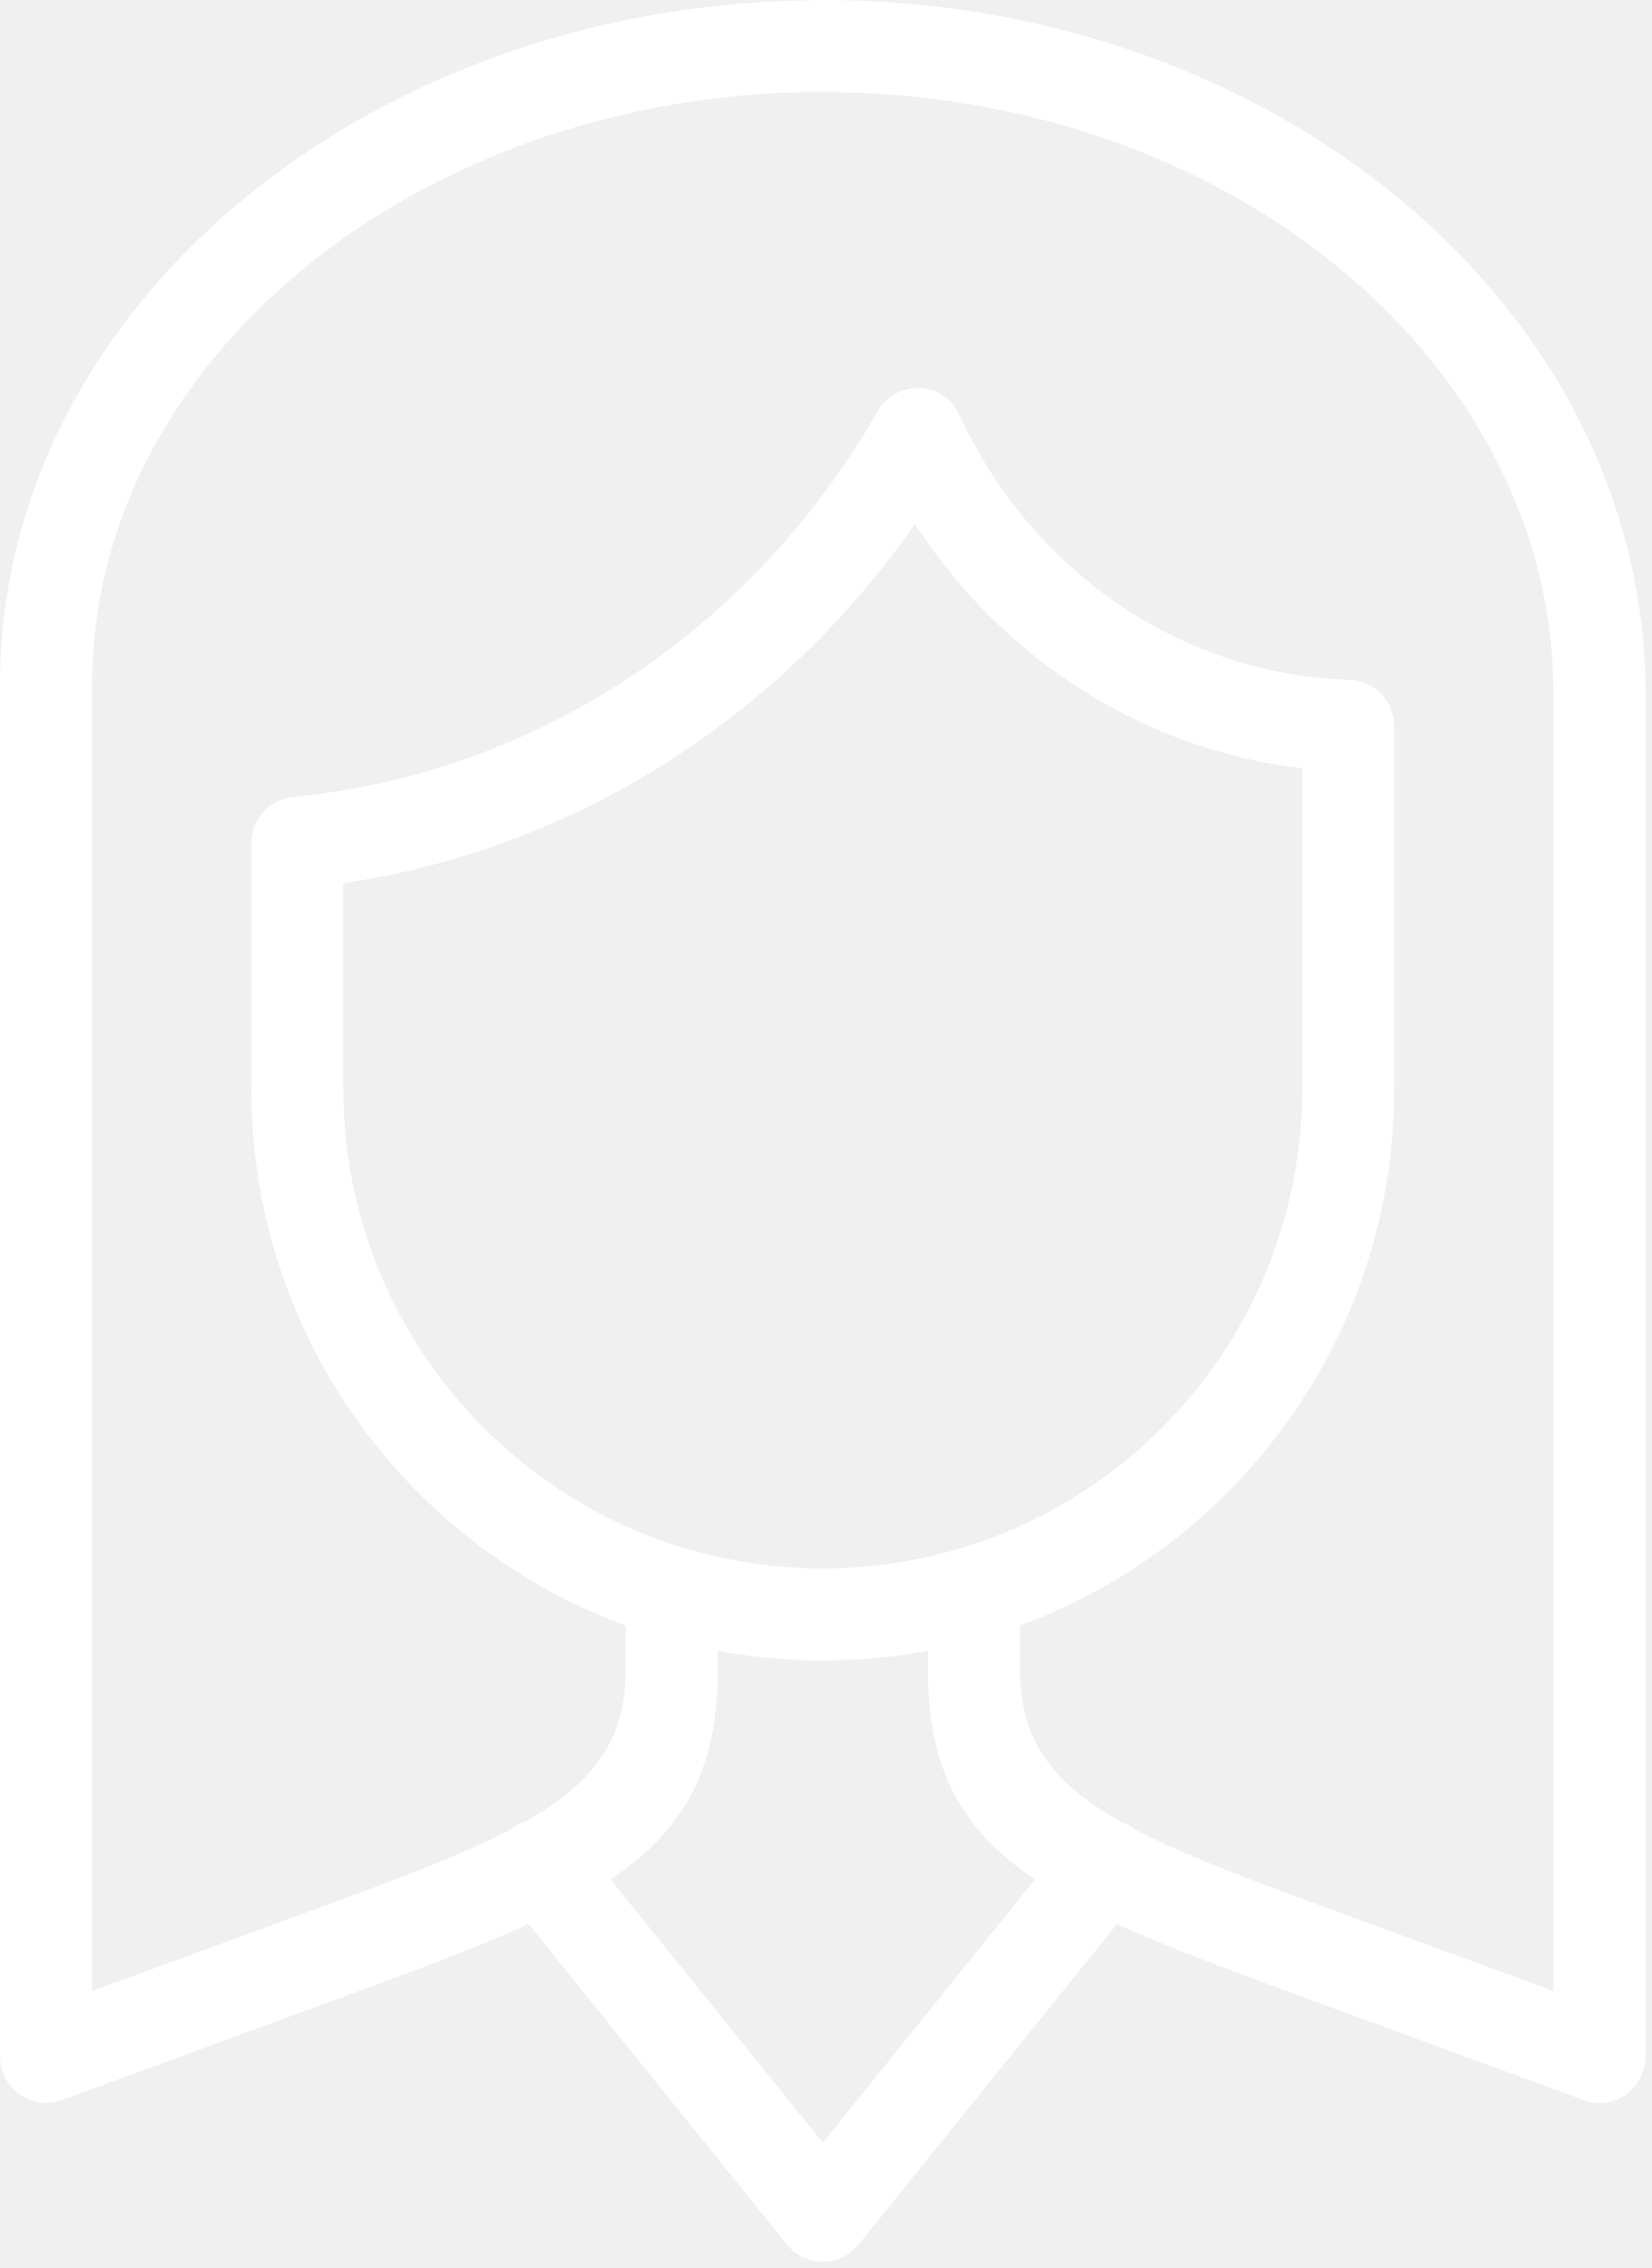
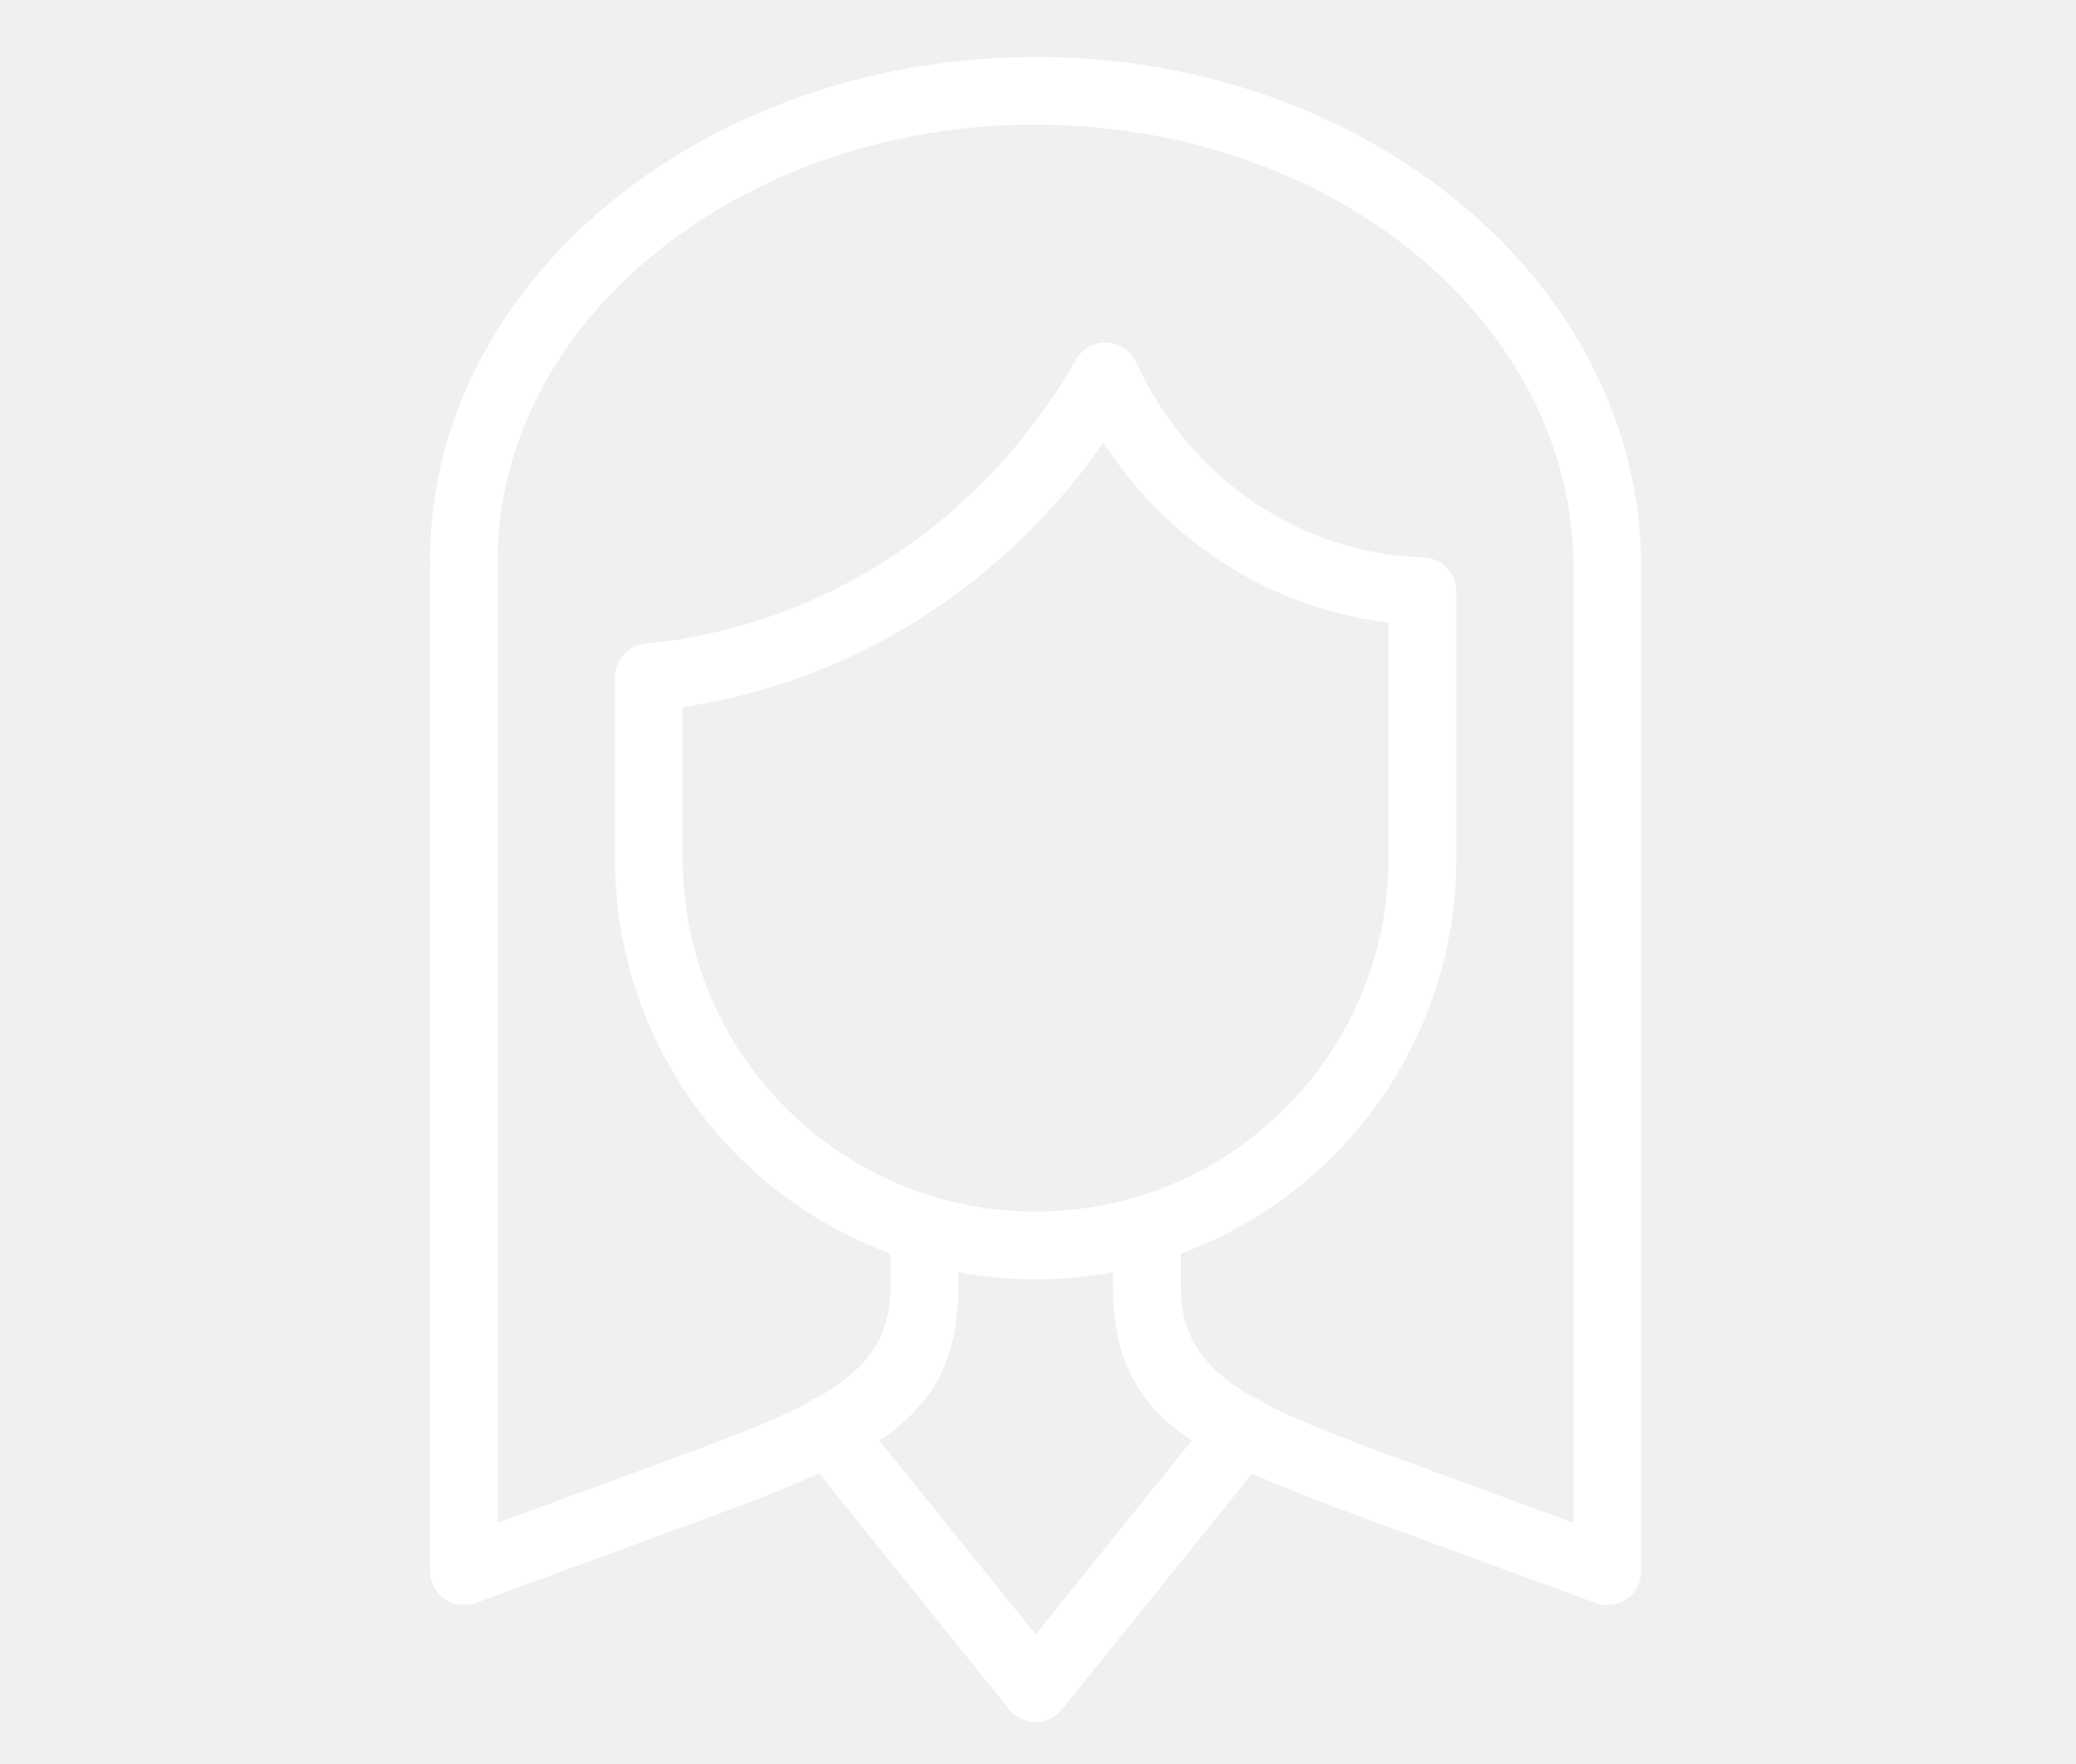
- <svg xmlns="http://www.w3.org/2000/svg" width="59" height="81" viewBox="0 0 59 81" fill="none">
-   <path d="M29.386 0C37.435 0 44.742 2.736 50.047 7.159C55.436 11.652 58.769 17.878 58.769 24.772L58.769 24.795V73.46C58.769 74.368 58.032 75.104 57.125 75.104C56.892 75.104 56.671 75.055 56.471 74.968C53.314 73.81 50.158 72.65 47.001 71.493C44.19 70.464 41.828 69.598 39.895 68.713L30.681 80.142C30.605 80.241 30.515 80.333 30.413 80.415C29.707 80.982 28.675 80.87 28.108 80.164L18.878 68.715C16.946 69.599 14.585 70.464 11.776 71.493C8.588 72.662 5.4 73.833 2.212 75.002C1.361 75.314 0.418 74.877 0.106 74.026C0.038 73.84 0.005 73.649 0.005 73.461H0.003V24.81C0.003 24.772 0.005 24.735 0.007 24.697C0.003 24.466 0 24.578 0 24.454C0 17.708 3.286 11.627 8.577 7.211C13.779 2.87 20.937 0.142 28.795 0.011C29.24 0.004 29.334 0 29.386 0V0ZM36.966 67.121C34.381 65.385 33.142 63.247 33.142 59.65V58.957C32.148 59.142 31.128 59.255 30.088 59.29C30.047 59.291 30.006 59.293 29.965 59.294C29.936 59.295 29.907 59.295 29.878 59.296C29.805 59.298 29.732 59.299 29.659 59.3L29.639 59.3C29.555 59.301 29.471 59.302 29.386 59.302C29.302 59.302 29.218 59.302 29.133 59.301L29.112 59.3C29.041 59.299 28.969 59.298 28.897 59.296C28.867 59.296 28.837 59.295 28.807 59.294C28.766 59.293 28.725 59.291 28.684 59.29C27.646 59.255 26.628 59.142 25.635 58.958V59.65C25.635 63.248 24.394 65.387 21.807 67.123L29.386 76.525L36.966 67.121V67.121ZM18.224 65.347C18.234 65.339 18.243 65.331 18.253 65.323C18.421 65.188 18.608 65.092 18.802 65.032C21.2 63.665 22.347 62.141 22.347 59.65V58.056C19.543 57.025 17.027 55.397 14.954 53.324C11.261 49.631 8.976 44.528 8.976 38.892H8.983L8.983 30.093C8.983 29.24 9.634 28.54 10.466 28.463V28.462C14.847 28.04 18.927 26.536 22.457 24.209C26.09 21.815 29.143 18.547 31.346 14.686C31.792 13.899 32.793 13.623 33.58 14.069C33.909 14.256 34.148 14.539 34.283 14.862C35.561 17.619 37.544 19.953 39.988 21.61C42.363 23.22 45.175 24.189 48.197 24.281C49.086 24.306 49.79 25.035 49.79 25.919H49.796V38.892C49.796 44.528 47.511 49.63 43.818 53.324C41.747 55.395 39.232 57.023 36.429 58.054V59.65C36.429 62.142 37.579 63.667 39.98 65.035C40.171 65.095 40.354 65.19 40.519 65.323C40.526 65.329 40.532 65.334 40.539 65.34C42.403 66.312 44.921 67.235 48.131 68.411C50.581 69.309 53.031 70.209 55.481 71.108V24.791H55.482L55.481 24.772C55.481 18.892 52.605 13.554 47.954 9.676C43.22 5.729 36.656 3.287 29.386 3.287C28.957 3.287 28.916 3.285 28.847 3.286C21.767 3.403 15.337 5.844 10.684 9.727C6.121 13.535 3.288 18.732 3.288 24.454C3.288 24.616 3.286 24.658 3.285 24.672C3.289 24.718 3.291 24.764 3.291 24.81V71.11C5.742 70.21 8.194 69.31 10.646 68.411C13.849 67.237 16.362 66.316 18.225 65.347H18.224ZM41.493 51C44.592 47.901 46.508 43.621 46.508 38.892V27.438C43.449 27.081 40.606 25.983 38.152 24.319C35.984 22.85 34.119 20.94 32.676 18.712C30.403 21.978 27.542 24.778 24.255 26.944C20.689 29.294 16.622 30.898 12.257 31.542L12.257 38.892H12.263C12.263 43.621 14.18 47.901 17.278 51C20.377 54.098 24.657 56.015 29.386 56.015C31.077 56.015 32.711 55.77 34.254 55.313C34.291 55.3 34.329 55.289 34.368 55.279C37.093 54.451 39.53 52.963 41.493 51H41.493Z" fill="white" />
+ <svg xmlns="http://www.w3.org/2000/svg" width="73" height="62" viewBox="0 0 73 62" fill="none">
+   <path d="M36.416 2.001C42.25 2.001 47.545 3.984 51.391 7.19C55.296 10.446 57.712 14.959 57.712 19.955L57.712 19.972V55.243C57.712 55.901 57.178 56.435 56.52 56.435C56.352 56.435 56.192 56.4 56.046 56.337C53.758 55.497 51.471 54.657 49.183 53.818C47.146 53.072 45.434 52.444 44.032 51.803L37.355 60.087C37.299 60.158 37.234 60.225 37.16 60.284C36.649 60.695 35.901 60.614 35.49 60.103L28.8 51.804C27.399 52.445 25.688 53.072 23.652 53.818C21.341 54.665 19.031 55.514 16.721 56.361C16.104 56.588 15.42 56.271 15.194 55.654C15.145 55.519 15.121 55.381 15.121 55.245H15.12V19.983C15.12 19.955 15.121 19.928 15.123 19.901C15.119 19.734 15.117 19.814 15.117 19.725C15.117 14.835 17.499 10.427 21.334 7.227C25.104 4.081 30.292 2.104 35.987 2.009C36.31 2.004 36.378 2.001 36.416 2.001ZM41.91 50.649C40.036 49.391 39.138 47.841 39.138 45.234V44.732C38.417 44.866 37.678 44.948 36.925 44.973C36.895 44.974 36.865 44.975 36.835 44.976C36.814 44.977 36.793 44.977 36.772 44.978C36.719 44.979 36.667 44.98 36.614 44.981L36.599 44.981C36.538 44.982 36.477 44.982 36.416 44.982C36.355 44.982 36.294 44.982 36.233 44.981L36.217 44.981C36.165 44.98 36.113 44.979 36.061 44.978C36.039 44.977 36.018 44.977 35.996 44.976C35.966 44.975 35.936 44.974 35.907 44.973C35.154 44.948 34.416 44.866 33.697 44.733V45.234C33.697 47.842 32.798 49.392 30.923 50.651L36.416 57.465L41.91 50.649ZM28.326 49.363C28.333 49.357 28.34 49.352 28.347 49.346C28.468 49.248 28.604 49.178 28.745 49.135C30.482 48.144 31.314 47.039 31.314 45.234V44.079C29.281 43.332 27.458 42.151 25.956 40.649C23.279 37.972 21.623 34.274 21.623 30.189H21.628L21.628 23.811C21.628 23.194 22.1 22.686 22.703 22.63C25.878 22.324 28.835 21.233 31.394 19.547C34.027 17.812 36.24 15.443 37.836 12.645C38.16 12.074 38.885 11.874 39.456 12.198C39.694 12.333 39.867 12.538 39.965 12.773C40.891 14.771 42.329 16.463 44.1 17.663C45.822 18.83 47.86 19.532 50.05 19.599C50.694 19.617 51.205 20.145 51.204 20.786H51.209V30.189C51.209 34.274 49.553 37.972 46.876 40.649C45.375 42.15 43.552 43.33 41.521 44.077V45.234C41.521 47.041 42.354 48.145 44.094 49.137C44.232 49.181 44.365 49.25 44.485 49.346C44.49 49.35 44.495 49.354 44.499 49.358C45.85 50.063 47.675 50.731 50.002 51.584C51.778 52.235 53.553 52.887 55.329 53.539V19.969L55.329 19.955C55.329 15.694 53.244 11.825 49.874 9.014C46.442 6.153 41.685 4.383 36.416 4.383C36.105 4.383 36.075 4.381 36.025 4.382C30.893 4.468 26.233 6.237 22.861 9.051C19.554 11.811 17.5 15.577 17.5 19.725C17.5 19.842 17.499 19.873 17.498 19.883C17.501 19.916 17.502 19.949 17.502 19.983V53.54C19.279 52.888 21.056 52.235 22.833 51.584C25.154 50.733 26.976 50.066 28.326 49.363ZM45.191 38.965C47.437 36.719 48.826 33.616 48.826 30.189V21.888C46.608 21.629 44.548 20.833 42.769 19.627C41.198 18.562 39.846 17.178 38.8 15.563C37.153 17.93 35.08 19.959 32.697 21.53C30.112 23.233 27.165 24.395 24.001 24.862L24.001 30.189H24.006C24.006 33.616 25.395 36.719 27.64 38.965C29.886 41.21 32.989 42.599 36.416 42.599C37.641 42.599 38.826 42.422 39.944 42.091C39.971 42.081 39.999 42.073 40.026 42.066C42.001 41.466 43.768 40.387 45.191 38.965Z" fill="white" />
</svg>
